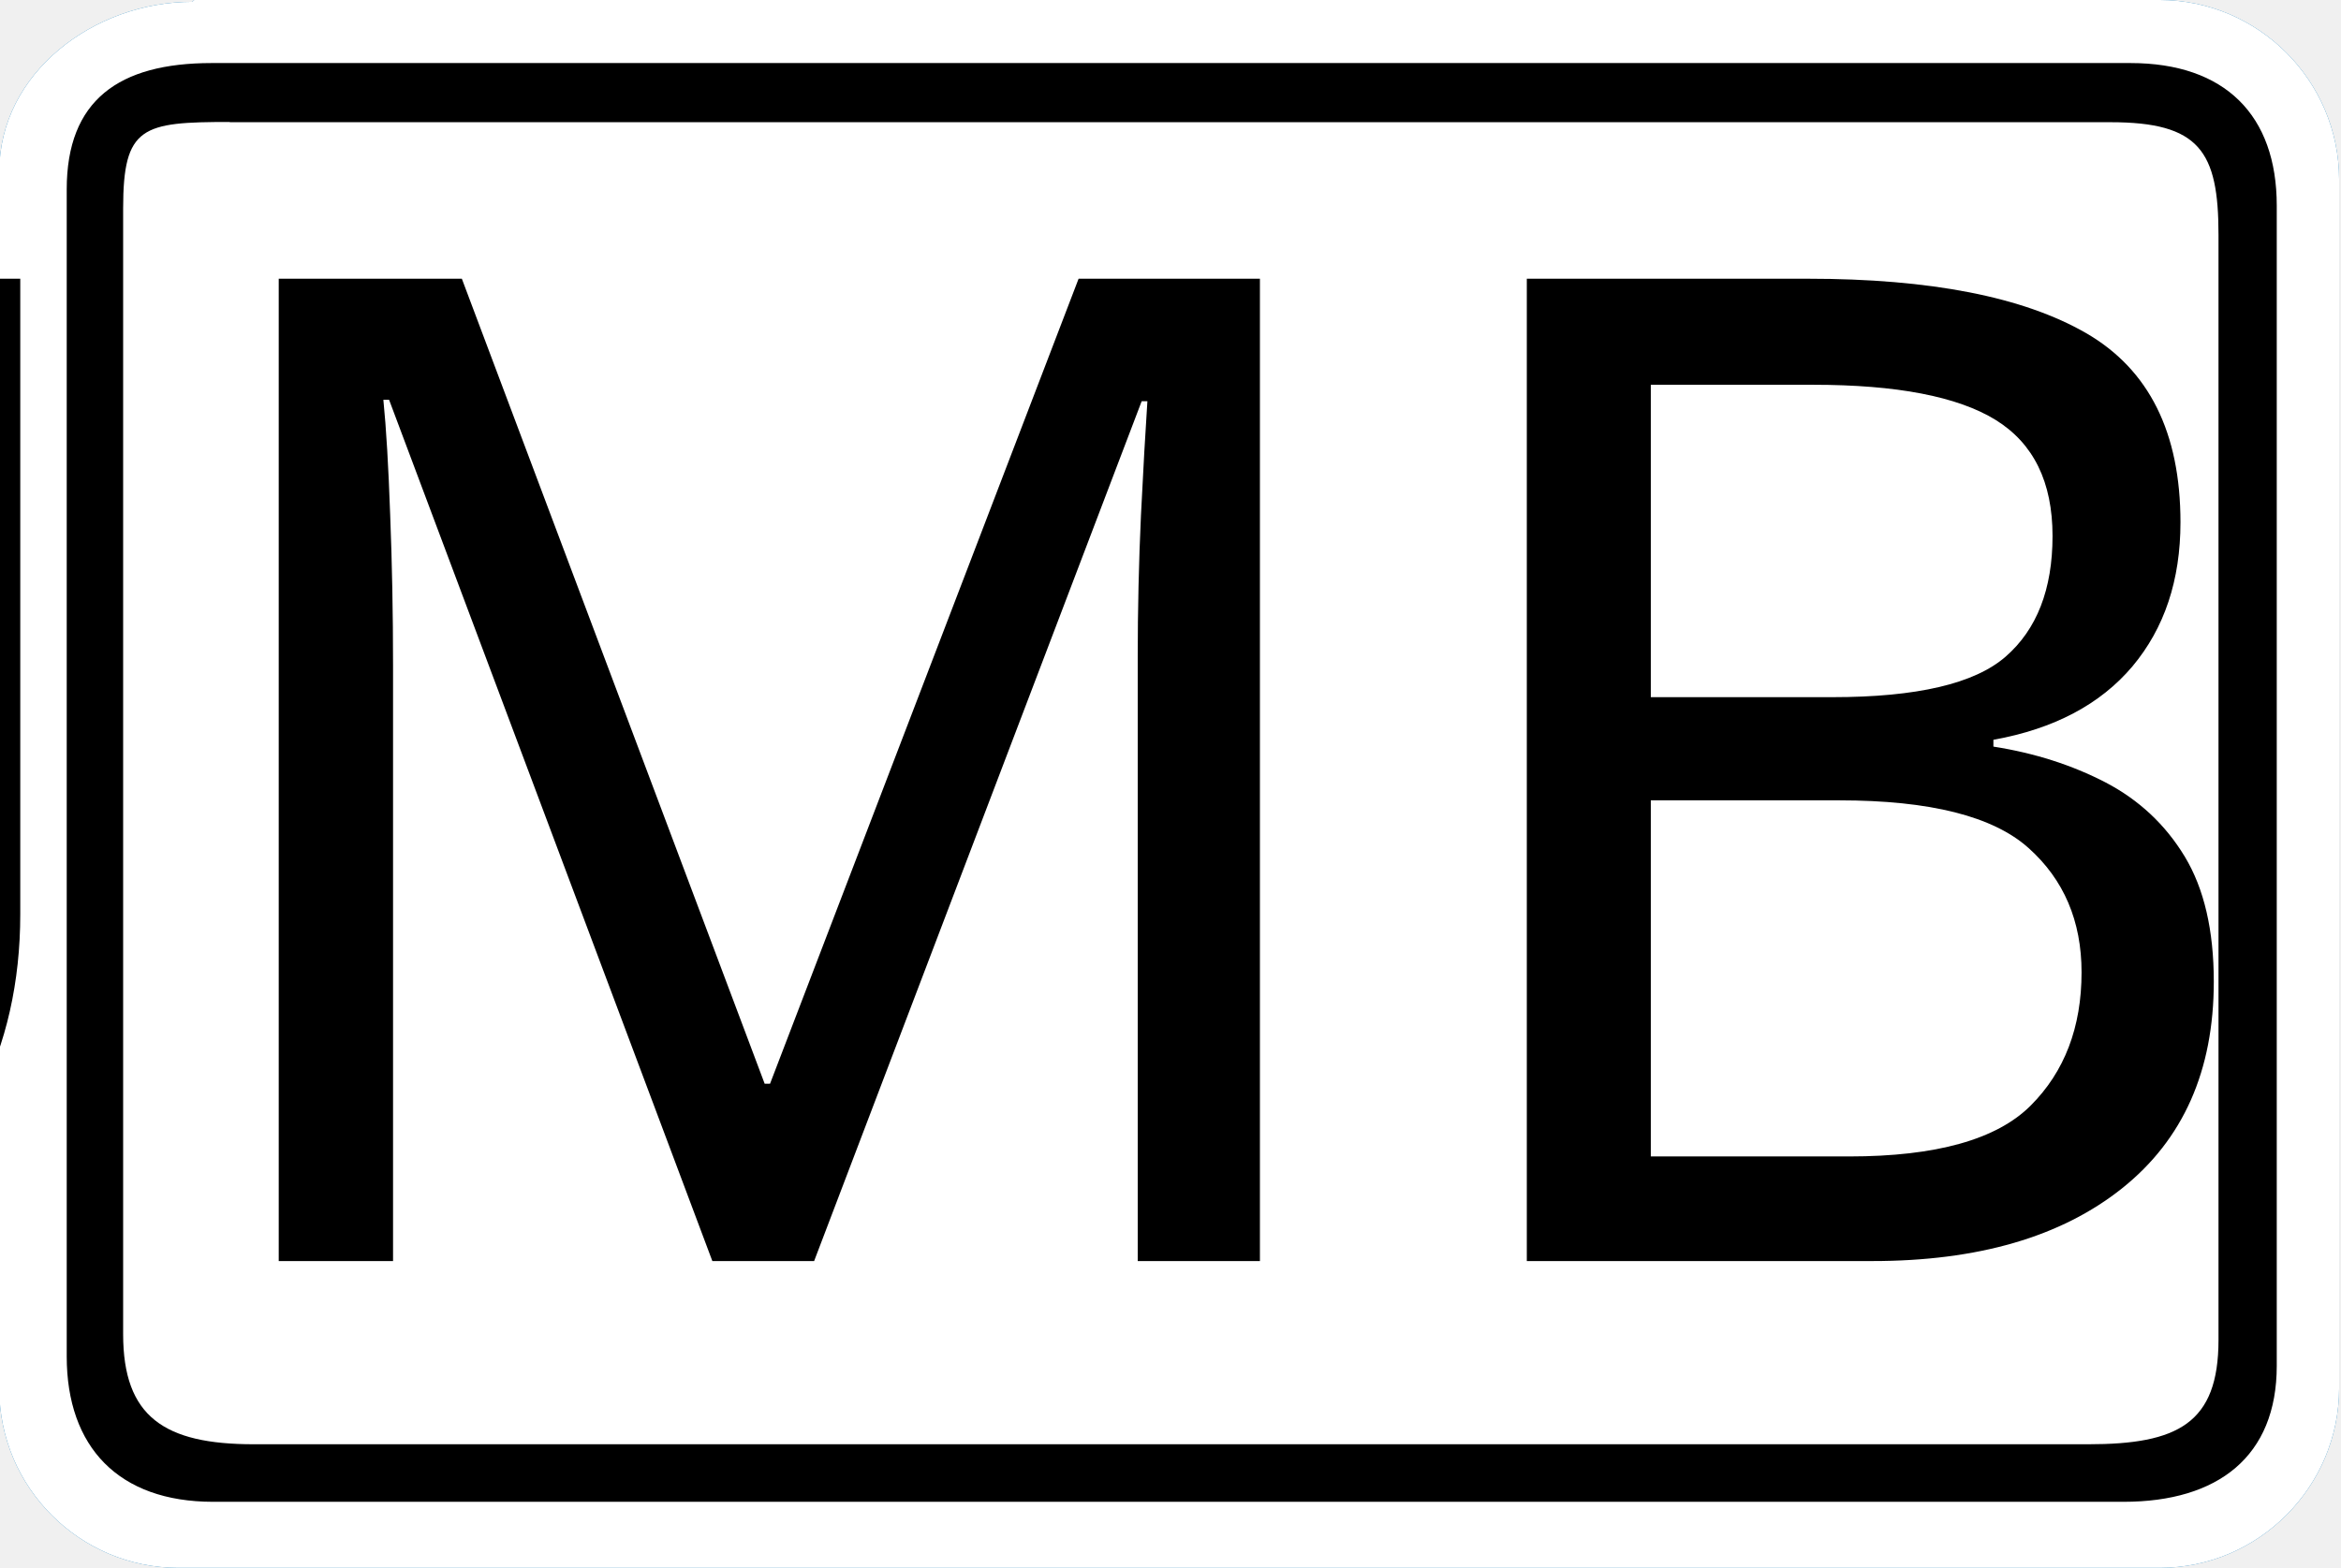
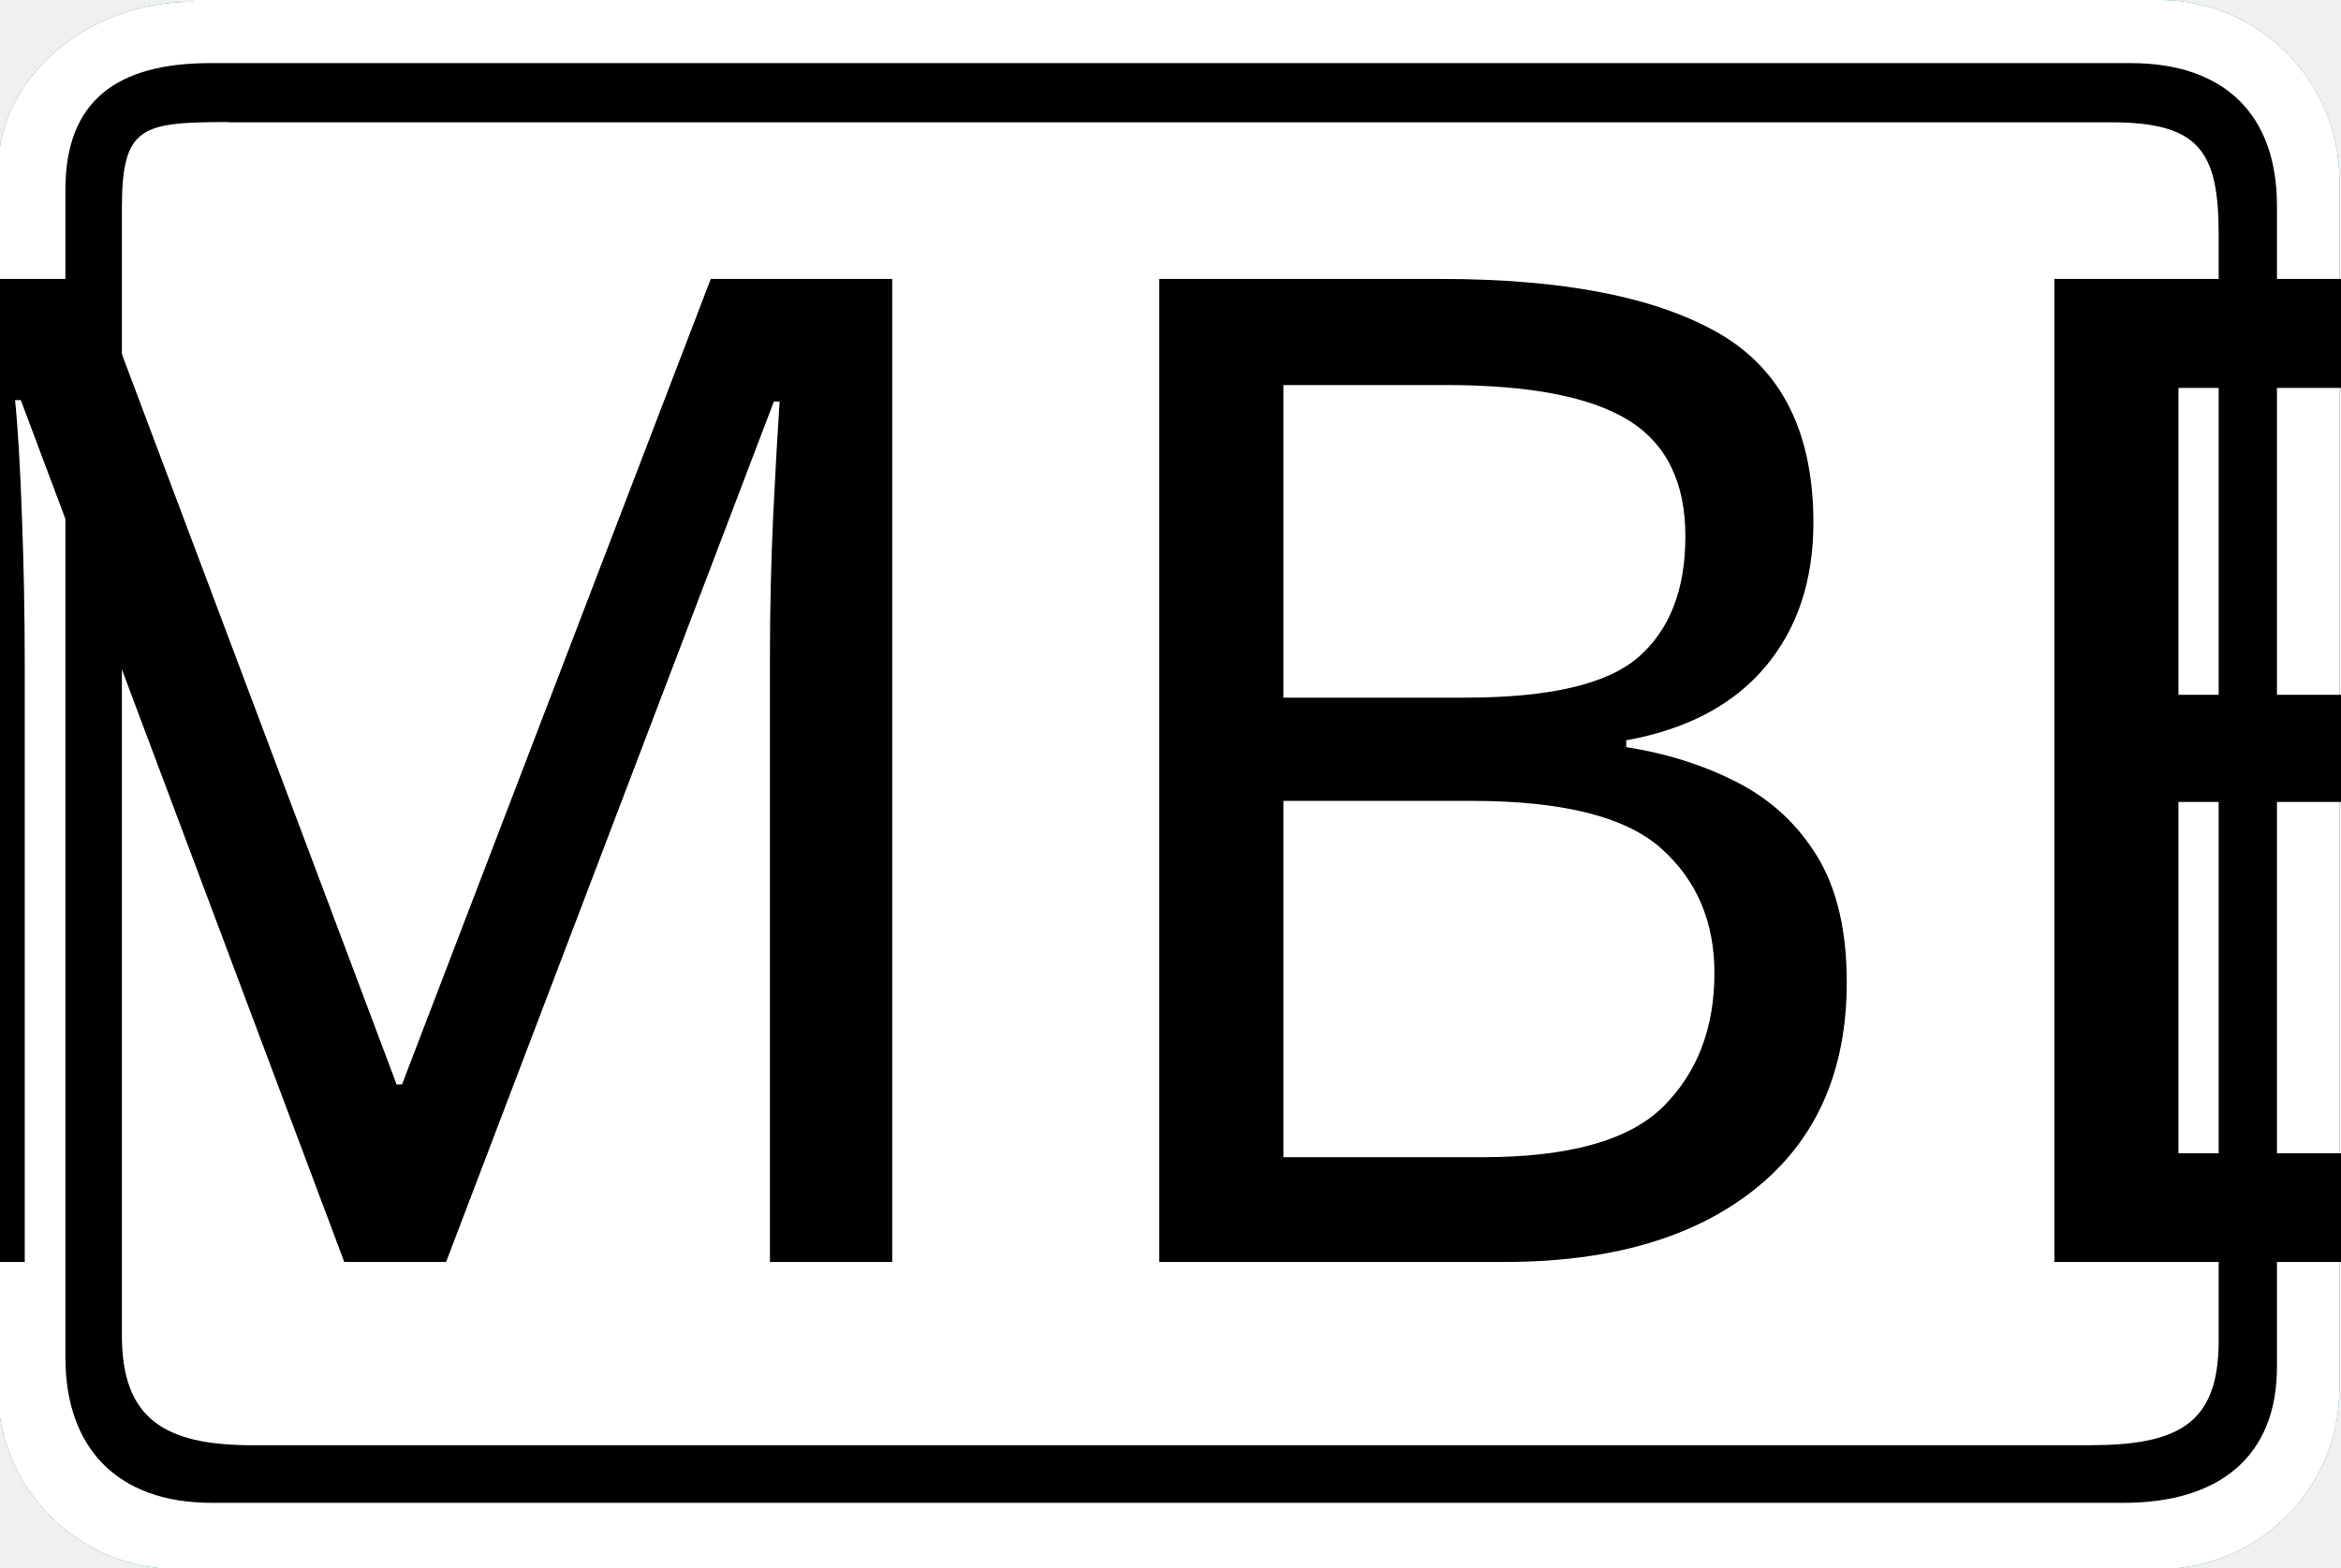
- <svg xmlns="http://www.w3.org/2000/svg" xml:space="preserve" height="68.3" width="102" version="1.1" viewBox="0 0 101.952 68.347">
+ <svg xmlns="http://www.w3.org/2000/svg" xml:space="preserve" height="68.3" width="102" version="1.1" viewBox="0 0 102 68.3">
  <path fill="#0071b3" d="m8.41 0h85.7c4.3 0 7.82 3.53 7.82 7.84v52.7c0 4.31-3.52 7.84-7.82 7.84h-86.4c-4.28 0-7.8-3.5-7.8-7.8v-53.1c0-4.29 4.12-7.4 8.41-7.4z" />
  <path fill="#fff" d="m8.41 0h85.7c4.3 0 7.82 3.53 7.82 7.84v52.7c0 4.31-3.52 7.84-7.82 7.84h-86.4c-4.28 0-7.8-3.5-7.8-7.8v-53.1c0-4.29 4.12-7.4 8.41-7.4z" />
  <path fill="#fff" d="m9.13 2.75h83.7c4.12 0 6.38 2.27 6.38 6.22v50.6c0 3.95-2.56 5.93-6.68 5.93h-83.3c-4.12 0-6.38-2.39-6.38-6.34v-50.9c0-3.89 2.27-5.51 6.32-5.51z" />
  <path d="m9.13 2.75h83.7c4.12 0 6.38 2.27 6.38 6.22v50.6c0 3.95-2.56 5.93-6.68 5.93h-83.3c-4.12 0-6.38-2.39-6.38-6.34v-50.9c0-3.89 2.27-5.51 6.32-5.51z" />
  <path fill="#fff" d="m9.96 5.33h82c3.88 0 4.71 1.26 4.71 4.91v48.2c0 3.65-1.79 4.55-5.67 4.55h-80c-3.9 0-5.69-1.2-5.69-4.8v-49.1c0-3.59 0.835-3.77 4.65-3.77z" />
  <path d="m9.96 5.33h82c3.88 0 4.71 1.26 4.71 4.91v48.2c0 3.65-1.79 4.55-5.67 4.55h-80c-3.9 0-5.69-1.2-5.69-4.8v-49.1c0-3.59 0.835-3.77 4.65-3.77z" stroke-miterlimit="3.86" stroke-width="0" fill="none" />
  <text letter-spacing="0px" text-anchor="middle" word-spacing="0px" text-align="center" font-size="60px" line-height="100%" y="0" x="0" font-family="'Roadgeek 2005 Engschrift'" fill="#000">
-     <tspan y="55" x="67">***NUMBER***</tspan>
+     <tspan y="55" x="51">***NUMBER***</tspan>
  </text>
</svg>
